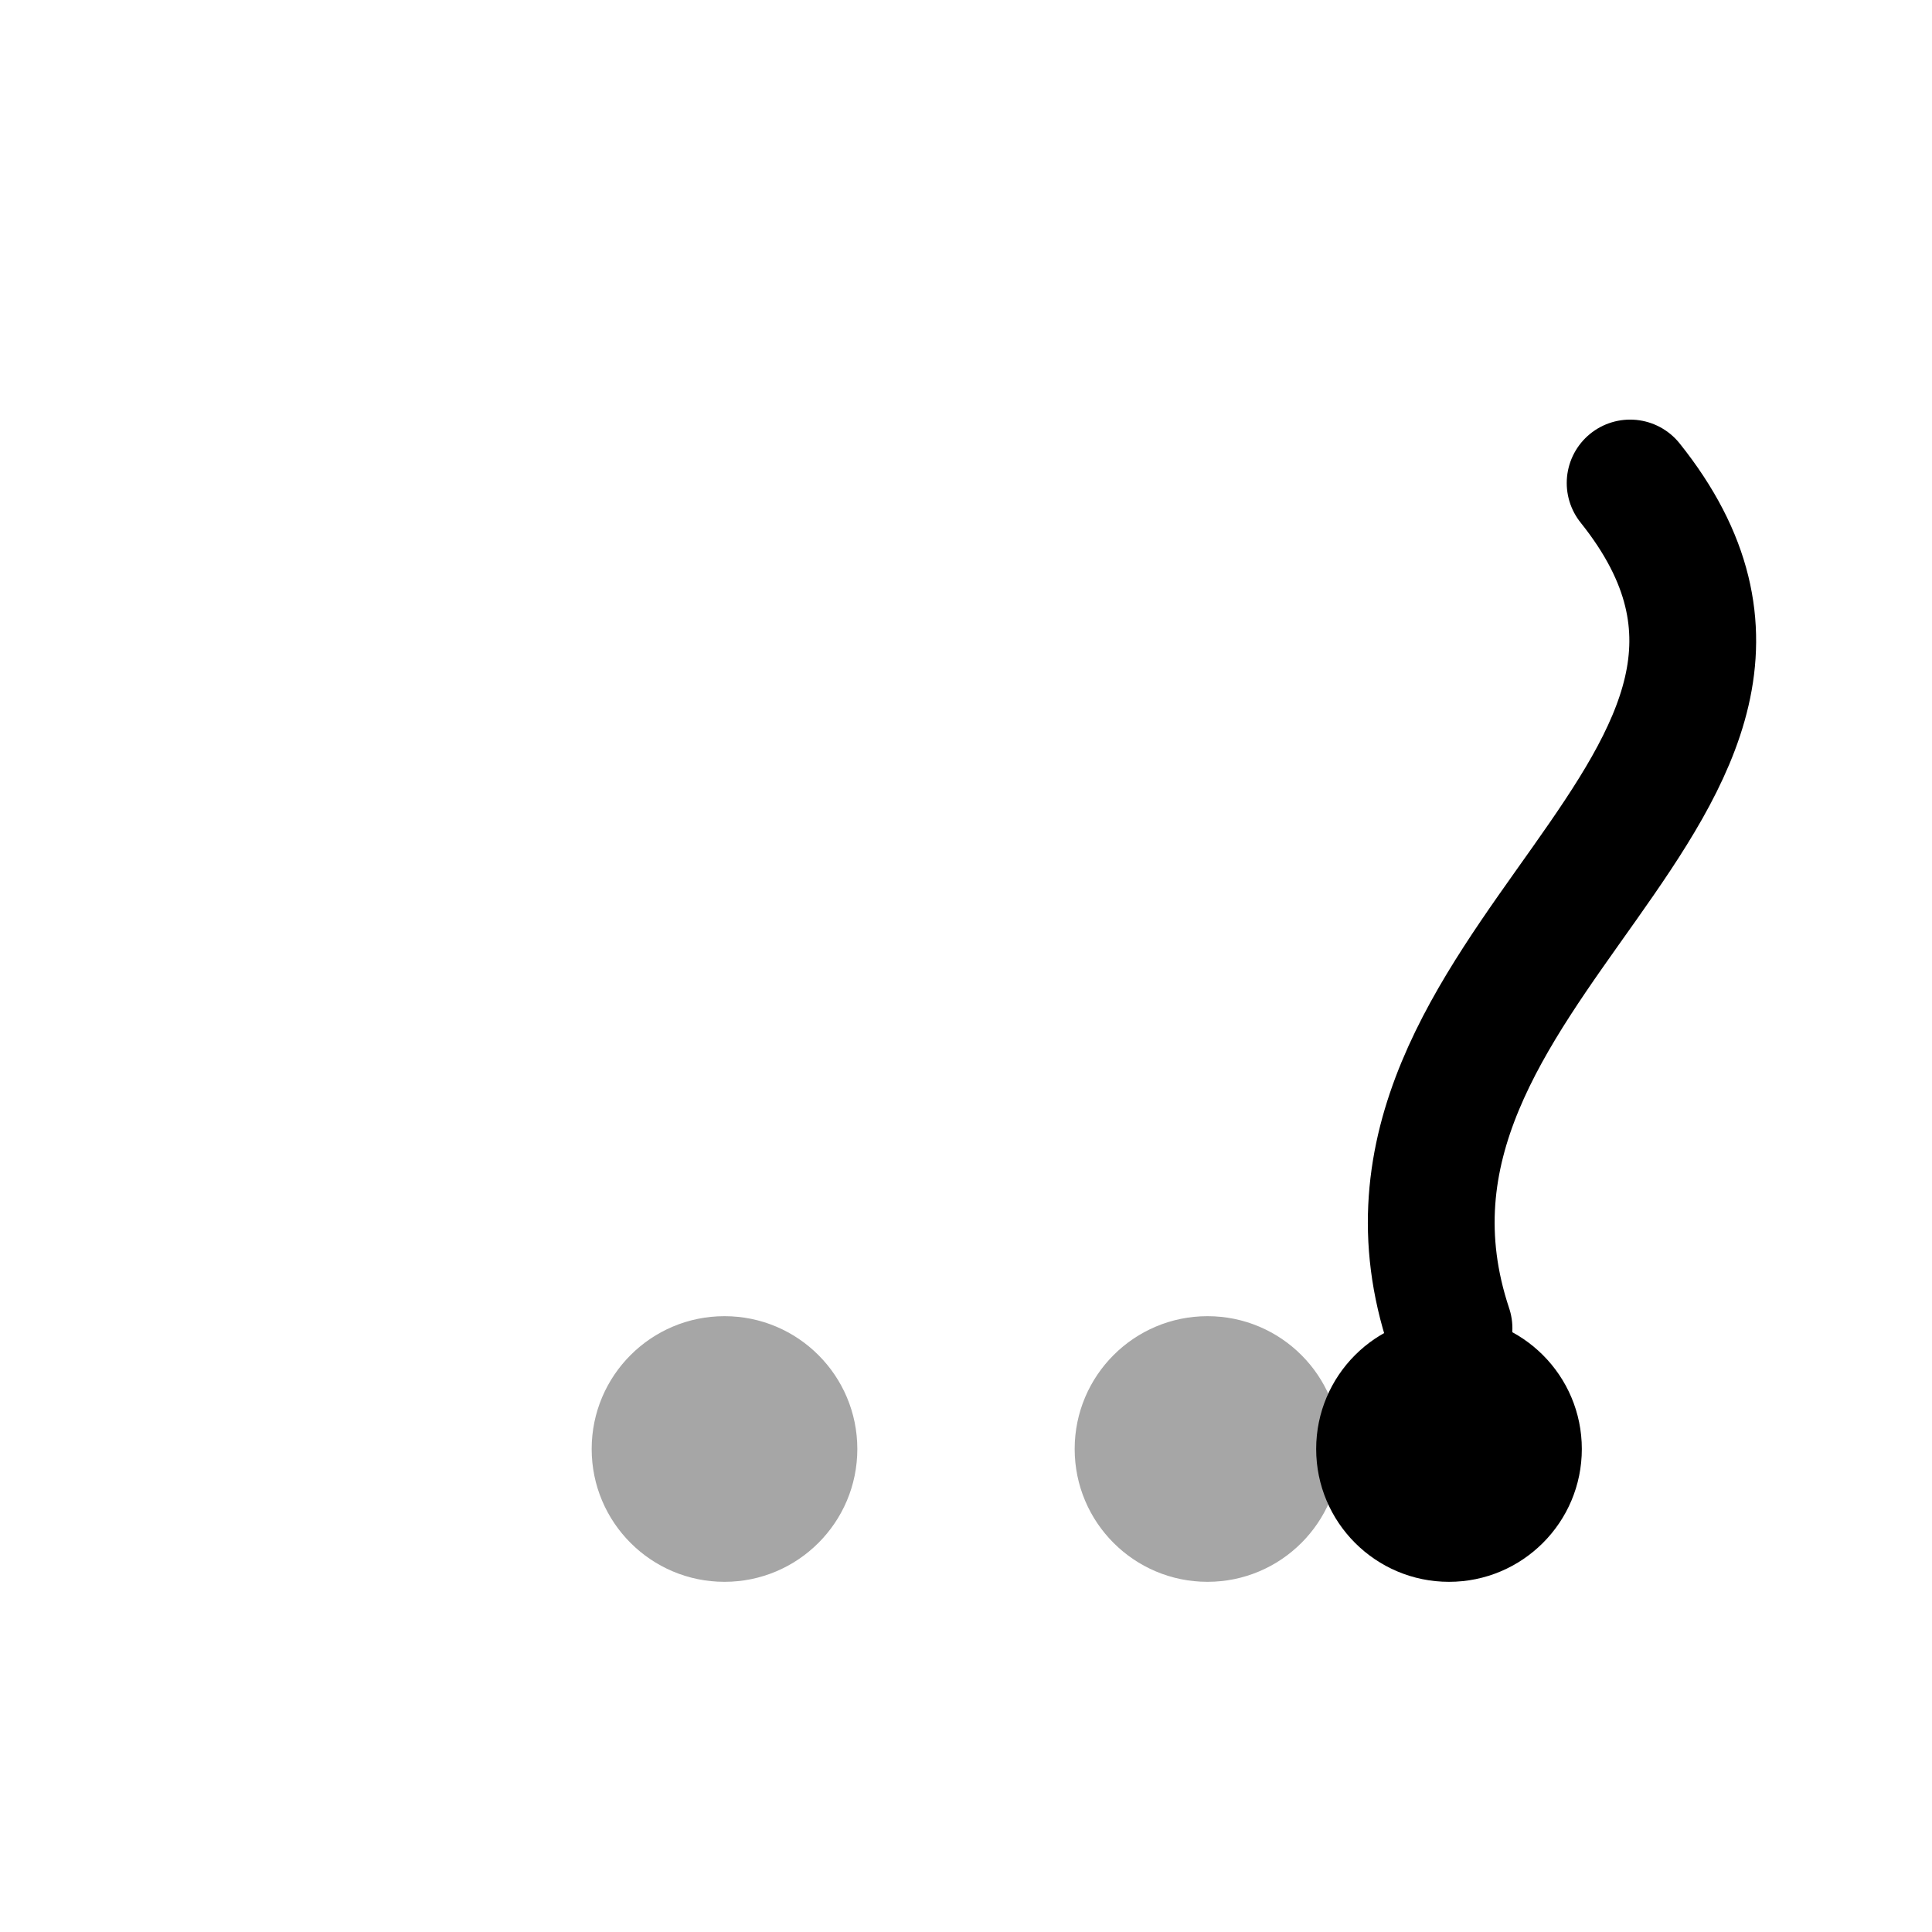
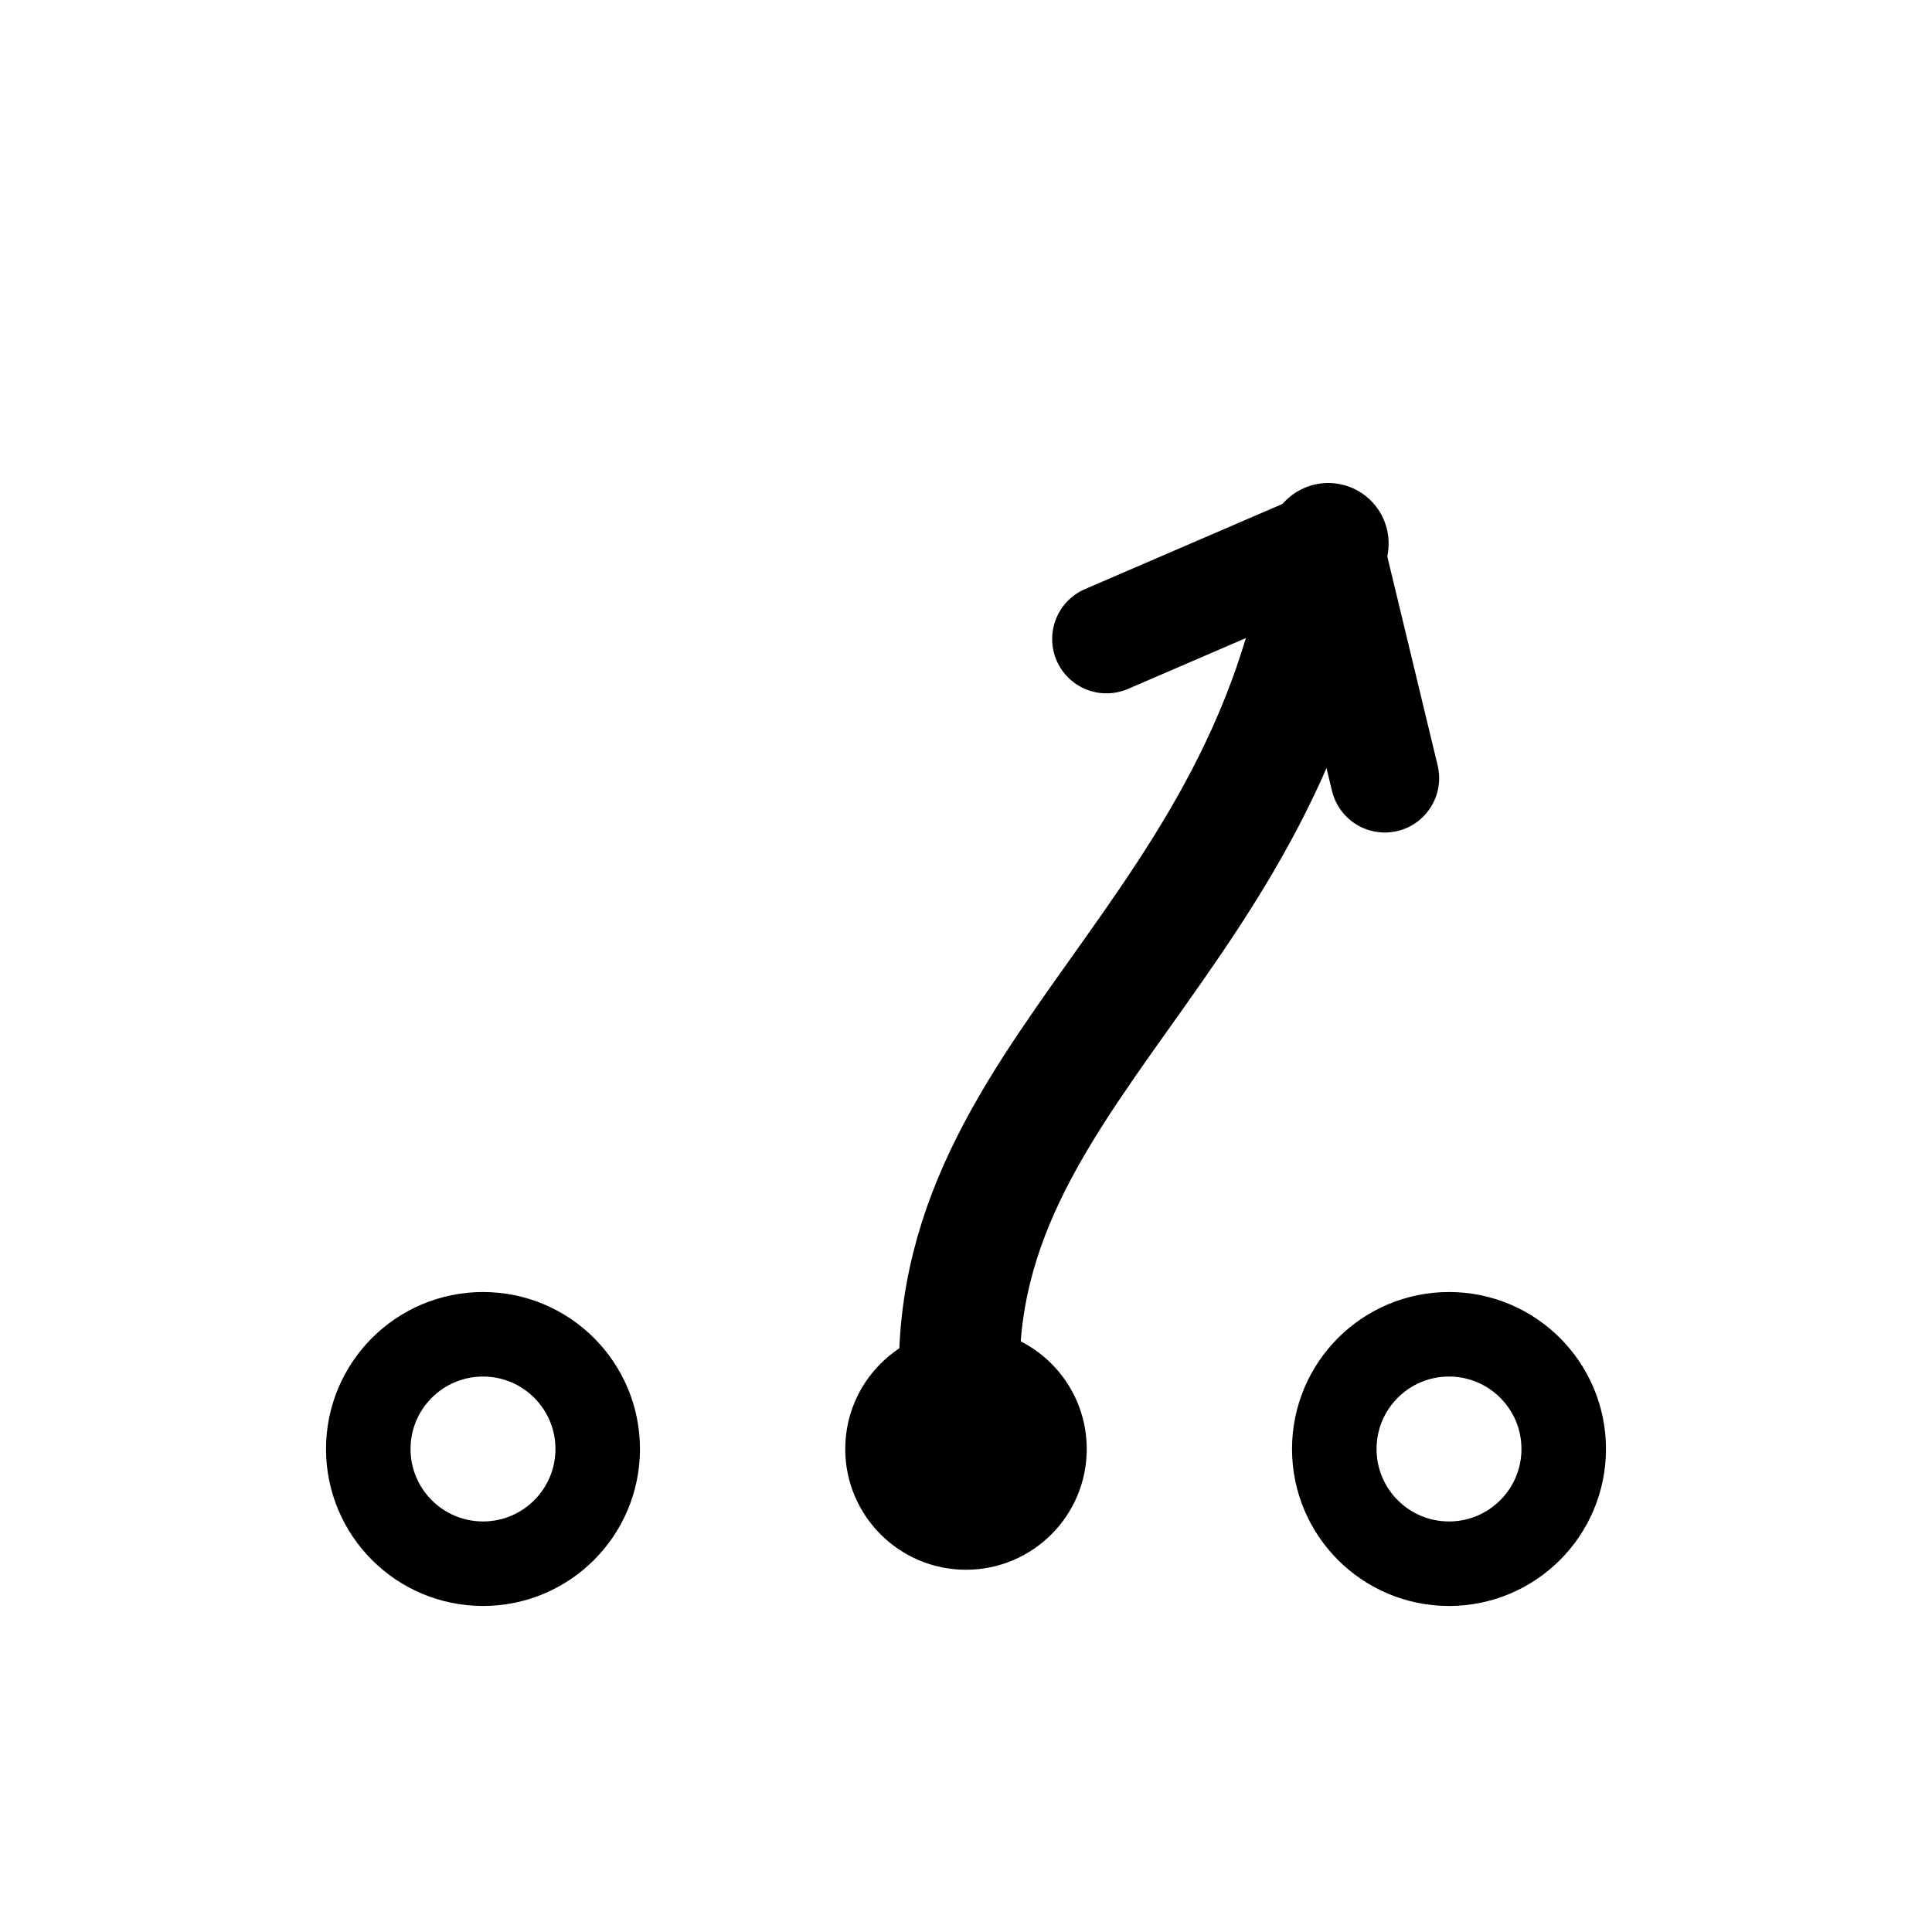
<svg xmlns="http://www.w3.org/2000/svg" viewBox="0 0 32 32">
  <g fill="none" stroke="#000" stroke-linecap="round" stroke-linejoin="round">
-     <circle cx="12" cy="24" r="2.2" fill="#000" stroke="none" opacity="0.35" />
-     <circle cx="20" cy="24" r="2.2" fill="#000" stroke="none" opacity="0.35" />
-     <circle cx="24" cy="24" r="2.2" fill="#000" stroke="none" opacity="1" />
-     <path d="M24 22 C22 16 31 13 27 8" stroke-width="2.1" fill="none" />
+     <circle cx="8" cy="24" r="1.9" fill="none" stroke-width="1.4" />
+     <circle cx="24" cy="24" r="1.9" fill="none" stroke-width="1.4" />
+     <circle cx="16" cy="24" r="2" fill="#000" stroke="none" opacity="1" />
+     <path d="M16 24 C15 18 21 16 22 9" stroke-width="2" fill="none" />
+     <path d="M22.937 12.889 L22 9" stroke-width="1.8" />
+     <path d="M18.327 10.584 L22 9" stroke-width="1.8" />
  </g>
</svg>
